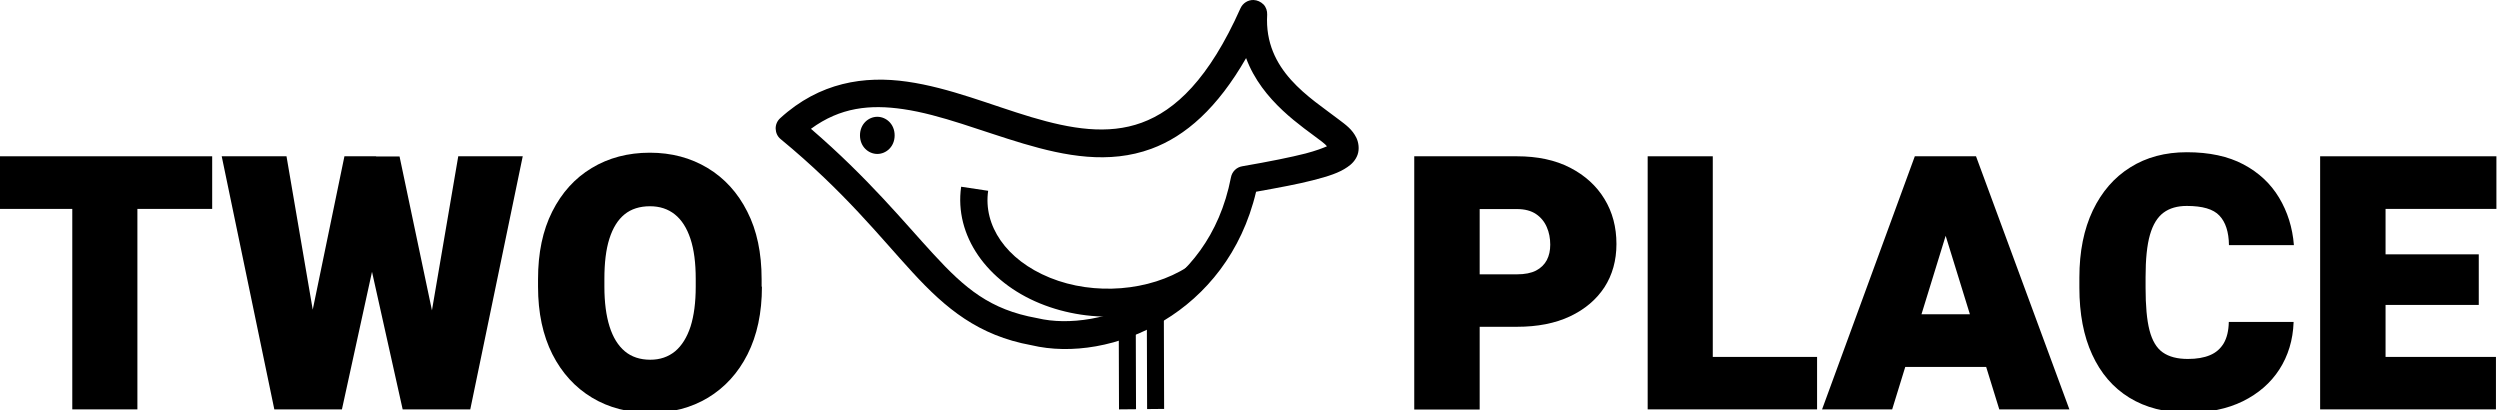
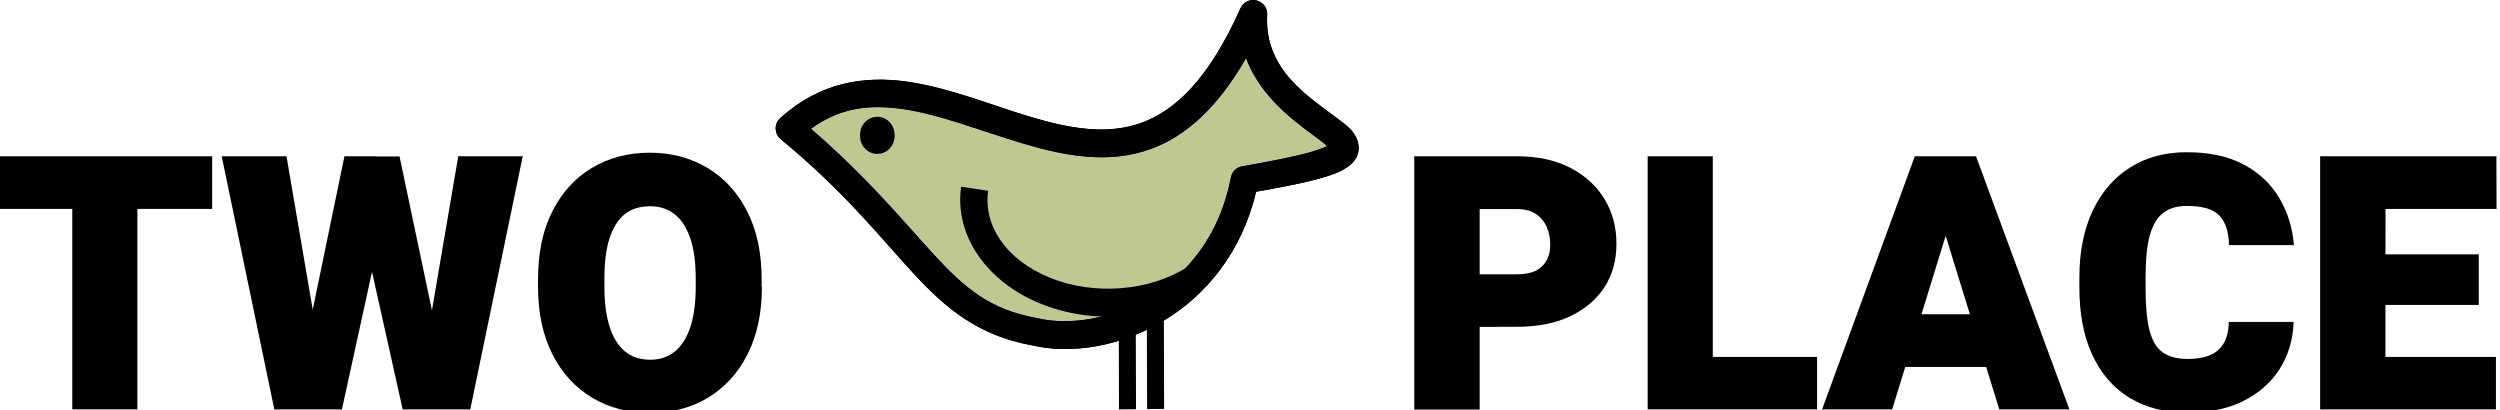
<svg xmlns="http://www.w3.org/2000/svg" version="1.1" id="Layer_1" x="0px" y="0px" viewBox="0 0 1601.2 262.2" style="enable-background:new 0 0 1601.2 262.2;" xml:space="preserve">
-   <path d="M561.9,74.8c-5.6,0-11.1,4.6-11.1,11.9s5.5,11.9,11.1,11.9c5.6,0,11.1-4.6,11.1-11.9C573,79.4,567.5,74.8,561.9,74.8z" />
-   <path d="M615.6,119.6c-4.5,31.4,16.7,60.9,50.4,74.7s74.1,10.7,103.8-8.3l-9.3-15c-24.2,15.5-59.7,18.4-88,6.9  c-28.3-11.5-42.8-33.6-39.6-55.7L615.6,119.6z" />
-   <path d="M727.6,262.1c-0.1-22.2-0.1-44.4-0.2-66.6c-0.1,0-0.3,0-0.4,0c-1.2,0-2.4,0-3.6,0c-2.3,0.2-4.6-0.1-6.9-0.3  c0.1,22.3,0.1,44.7,0.2,67L727.6,262.1z" />
-   <path d="M802.9,0c-3.6-0.1-6.9,2-8.4,5.3c-20.2,45.3-41.7,65.4-63.3,73.3s-45.2,4-70.7-3.6S608.3,56.2,581,52.3  c-27.3-3.9-56,0.3-81.3,23.4c-1.9,1.7-3,4.2-2.9,6.8c0.1,2.6,1.2,5,3.2,6.6c40.9,33.7,63.5,62.6,84.7,85.6  c21.1,22.9,41.9,40.2,75.9,46.4c25.2,6,56.9,1.1,84.9-15.8c26.7-16.1,49.8-43.5,59-82.5c14.6-2.6,27.4-5,36.2-7.3  c10.2-2.6,17-4.8,22.3-8.5c2.7-1.8,5.2-4.3,6.5-7.9c1.3-3.7,0.6-7.9-0.7-10.7c-2.7-5.6-6.8-8.4-11.4-11.9  c-18.2-14-47.9-31.2-45.8-67.1l0,0c0.1-2.4-0.7-4.8-2.3-6.5C807.5,1.1,805.2,0.1,802.9,0L802.9,0z M798.1,37.2  c10.3,27.8,36.1,43.9,48.4,53.4c2.2,1.7,2.4,2,3.4,3.1c-2.8,1.2-6.9,2.8-13.7,4.6c-9.4,2.4-22.7,5.1-40.6,8.2l0,0  c-3.6,0.6-6.5,3.4-7.2,7.1c-7.2,37.3-27.9,62-52.1,76.5c-24.2,14.6-52.2,18.4-71.8,13.7c-0.2,0-0.3-0.1-0.5-0.1  c-29.9-5.4-45.9-18.9-66.2-41c-19-20.6-41.5-48.4-78.4-80.2c18.8-13.8,37.9-15.7,59.1-12.6c24.1,3.5,50.3,14.2,77,22.1  c26.7,7.9,54.7,13.3,81.9,3.3C759.4,87.2,779.8,69.1,798.1,37.2L798.1,37.2z" />
-   <path d="M745.6,261.9c-0.1-22.2-0.1-44.4-0.2-66.6c-0.1,0-0.3,0-0.4,0c-1.2,0-2.4,0-3.6,0c-2.3,0.2-4.6-0.1-6.9-0.3  c0.1,22.3,0.1,44.7,0.2,67L745.6,261.9z" />
+   <style type="text/css">
+ 	.st0{fill:#BEC991;}
+ </style>
  <g>
    <g>
      <path d="M135.9,133.8H-0.6v-33.7h136.5V133.8z M88,262.2H46.3V100.1H88V262.2z" />
      <path d="M210.2,256.2l-8.6,6h-25.9L142,100.1h41.5L210.2,256.2z M220.6,100.1h20.2l12.2,6.6l-34,155.5h-22.5l-7.8-7.7L220.6,100.1    z M288.6,255.5l-8.2,6.7h-22.5l-34.7-155.7l12.7-6.3h20L288.6,255.5z M293.5,100.1h41.3l-33.6,162.1h-25.9l-8.3-6.9L293.5,100.1z" />
-       <path d="M488,183.6c0,16.8-3.1,31.2-9.2,43.3c-6.1,12.1-14.6,21.3-25.3,27.8c-10.8,6.5-23.1,9.7-37,9.7c-14,0-26.5-3.2-37.3-9.7    c-10.8-6.5-19.3-15.8-25.4-27.8c-6.1-12.1-9.2-26.5-9.2-43.3v-4.8c0-16.8,3-31.2,9.1-43.3c6.1-12.1,14.5-21.4,25.3-27.9    c10.8-6.5,23.2-9.8,37.2-9.8c13.9,0,26.2,3.3,37,9.8c10.8,6.5,19.3,15.8,25.4,27.9c6.2,12.1,9.2,26.5,9.2,43.3V183.6z     M445.6,178.6c0-10.2-1.1-18.8-3.4-25.7c-2.3-6.9-5.6-12.1-10-15.6c-4.4-3.5-9.7-5.2-15.9-5.2c-6.5,0-12,1.7-16.3,5.2    c-4.3,3.5-7.5,8.7-9.7,15.6c-2.2,6.9-3.2,15.5-3.2,25.7v5c0,10,1.1,18.5,3.3,25.5c2.2,7,5.5,12.3,9.8,15.9    c4.3,3.6,9.8,5.4,16.3,5.4c6.2,0,11.5-1.8,15.9-5.4c4.3-3.6,7.6-8.9,9.9-15.9c2.2-7,3.3-15.5,3.3-25.5V178.6z" />
-       <path d="M932.1,209.4v-33.7h39.5c5,0,9.1-0.8,12.2-2.4c3.1-1.6,5.4-3.9,6.9-6.7c1.5-2.9,2.2-6.1,2.2-9.9c0-4-0.7-7.8-2.2-11.2    c-1.5-3.5-3.8-6.3-6.9-8.4s-7.2-3.2-12.2-3.2h-23.9v128.4h-41.9V100.1h65.8c13.1,0,24.5,2.4,34,7.3c9.5,4.9,16.9,11.6,22,20    c5.2,8.5,7.7,18.1,7.7,28.9c0,10.5-2.6,19.8-7.7,27.7c-5.2,7.9-12.5,14.1-22,18.6c-9.5,4.5-20.9,6.7-34,6.7H932.1z" />
+       <path d="M488,183.6c0,16.8-3.1,31.2-9.2,43.3s-14.6,21.3-25.3,27.8c-10.8,6.5-23.1,9.7-37,9.7c-14,0-26.5-3.2-37.3-9.7    c-10.8-6.5-19.3-15.8-25.4-27.8c-6.1-12.1-9.2-26.5-9.2-43.3v-4.8c0-16.8,3-31.2,9.1-43.3s14.5-21.4,25.3-27.9s23.2-9.8,37.2-9.8    c13.9,0,26.2,3.3,37,9.8s19.3,15.8,25.4,27.9c6.2,12.1,9.2,26.5,9.2,43.3v4.8H488z M445.6,178.6c0-10.2-1.1-18.8-3.4-25.7    s-5.6-12.1-10-15.6s-9.7-5.2-15.9-5.2c-6.5,0-12,1.7-16.3,5.2s-7.5,8.7-9.7,15.6c-2.2,6.9-3.2,15.5-3.2,25.7v5    c0,10,1.1,18.5,3.3,25.5c2.2,7,5.5,12.3,9.8,15.9c4.3,3.6,9.8,5.4,16.3,5.4c6.2,0,11.5-1.8,15.9-5.4c4.3-3.6,7.6-8.9,9.9-15.9    c2.2-7,3.3-15.5,3.3-25.5L445.6,178.6L445.6,178.6z" />
+       <path d="M932.1,209.4v-33.7h39.5c5,0,9.1-0.8,12.2-2.4c3.1-1.6,5.4-3.9,6.9-6.7c1.5-2.9,2.2-6.1,2.2-9.9c0-4-0.7-7.8-2.2-11.2    c-1.5-3.5-3.8-6.3-6.9-8.4s-7.2-3.2-12.2-3.2h-23.9v128.4h-41.9V100.1h65.8c13.1,0,24.5,2.4,34,7.3s16.9,11.6,22,20    c5.2,8.5,7.7,18.1,7.7,28.9c0,10.5-2.6,19.8-7.7,27.7c-5.2,7.9-12.5,14.1-22,18.6s-20.9,6.7-34,6.7L932.1,209.4L932.1,209.4z" />
      <path d="M1097,262.2h-41.7V100.1h41.7V262.2z M1163.8,262.2h-81.5v-33.6h81.5V262.2z" />
-       <path d="M1211.9,262.2H1167l59.4-162.1h28.3l-4.9,39.1L1211.9,262.2z M1280.1,235H1197v-33.7h83.2V235z M1242.5,139.2l-5.5-39.1    h28.6l59.8,162.1h-44.9L1242.5,139.2z" />
-       <path d="M1469,206.4c-0.4,11.4-3.5,21.5-9.1,30.2c-5.6,8.7-13.5,15.5-23.4,20.4c-10,4.9-21.7,7.3-35.2,7.3    c-14.6,0-27.1-3.2-37.5-9.6c-10.4-6.4-18.3-15.6-23.8-27.6c-5.5-11.9-8.2-26.2-8.2-42.8v-6.6c0-16.6,2.9-30.9,8.6-42.9    c5.7-11.9,13.7-21.2,24-27.6c10.3-6.5,22.4-9.7,36.2-9.7c14.4,0,26.5,2.6,36.3,7.8c9.8,5.2,17.4,12.3,22.8,21.3    c5.4,9,8.6,19.1,9.5,30.4h-41.6c-0.1-8.5-2.2-14.8-6.1-18.9c-3.9-4.2-10.9-6.2-20.9-6.2c-6,0-11,1.4-14.9,4.3    c-3.9,2.9-6.8,7.6-8.7,14.2c-1.9,6.6-2.8,15.7-2.8,27.1v6.8c0,11.5,0.8,20.6,2.5,27.2c1.7,6.6,4.5,11.4,8.5,14.2    c4,2.8,9.3,4.2,16.1,4.2c5.6,0,10.3-0.8,14.1-2.4c3.9-1.6,6.8-4.2,8.9-7.7c2-3.5,3.1-8,3.2-13.6H1469z" />
-       <path d="M1527.8,262.2H1486V100.1h41.9V262.2z M1599,133.8H1513v-33.7h85.9V133.8z M1587.6,195.3H1513v-32.4h74.6V195.3z     M1598.6,262.2H1513v-33.6h85.6V262.2z" />
+       <path d="M1211.9,262.2H1167l59.4-162.1h28.3l-4.9,39.1L1211.9,262.2z M1280.1,235H1197v-33.7h83.2L1280.1,235L1280.1,235z     M1242.5,139.2l-5.5-39.1h28.6l59.8,162.1h-44.9L1242.5,139.2z" />
+       <path d="M1469,206.4c-0.4,11.4-3.5,21.5-9.1,30.2s-13.5,15.5-23.4,20.4c-10,4.9-21.7,7.3-35.2,7.3c-14.6,0-27.1-3.2-37.5-9.6    s-18.3-15.6-23.8-27.6c-5.5-11.9-8.2-26.2-8.2-42.8v-6.6c0-16.6,2.9-30.9,8.6-42.9c5.7-11.9,13.7-21.2,24-27.6    c10.3-6.5,22.4-9.7,36.2-9.7c14.4,0,26.5,2.6,36.3,7.8c9.8,5.2,17.4,12.3,22.8,21.3s8.6,19.1,9.5,30.4h-41.6    c-0.1-8.5-2.2-14.8-6.1-18.9c-3.9-4.2-10.9-6.2-20.9-6.2c-6,0-11,1.4-14.9,4.3c-3.9,2.9-6.8,7.6-8.7,14.2    c-1.9,6.6-2.8,15.7-2.8,27.1v6.8c0,11.5,0.8,20.6,2.5,27.2c1.7,6.6,4.5,11.4,8.5,14.2s9.3,4.2,16.1,4.2c5.6,0,10.3-0.8,14.1-2.4    c3.9-1.6,6.8-4.2,8.9-7.7c2-3.5,3.1-8,3.2-13.6h41.5V206.4z" />
+       <path d="M1527.8,262.2H1486V100.1h41.9L1527.8,262.2L1527.8,262.2z M1599,133.8h-86v-33.7h85.9L1599,133.8L1599,133.8z     M1587.6,195.3H1513v-32.4h74.6V195.3z M1598.6,262.2H1513v-33.6h85.6V262.2z" />
    </g>
  </g>
+   <g>
+     <path class="st0" d="M846.5,90.6c-12.3-9.5-38.1-25.6-48.4-53.4c-18.3,31.9-38.7,50-60.7,58.1c-27.2,10-55.2,4.6-81.9-3.3   s-52.9-18.6-77-22.1c-21.2-3.1-40.3-1.2-59.1,12.6c36.9,31.8,59.4,59.6,78.4,80.2c20.3,22.1,36.3,35.6,66.2,41   c0.2,0,0.3,0.1,0.5,0.1c19.6,4.7,47.6,0.9,71.8-13.7c24.2-14.5,44.9-39.2,52.1-76.5c0.7-3.7,3.6-6.5,7.2-7.1   c17.9-3.1,31.2-5.8,40.6-8.2c6.8-1.8,10.9-3.4,13.7-4.6C848.9,92.6,848.7,92.3,846.5,90.6z" />
+     <path d="M561.9,74.8c-5.6,0-11.1,4.6-11.1,11.9s5.5,11.9,11.1,11.9c5.6,0,11.1-4.6,11.1-11.9C573,79.4,567.5,74.8,561.9,74.8z" />
+     <path d="M615.6,119.6c-4.5,31.4,16.7,60.9,50.4,74.7s74.1,10.7,103.8-8.3l-9.3-15c-24.2,15.5-59.7,18.4-88,6.9   c-28.3-11.5-42.8-33.6-39.6-55.7L615.6,119.6z" />
+     <path d="M727.6,262.1c-0.1-22.2-0.1-44.4-0.2-66.6c-0.1,0-0.3,0-0.4,0c-1.2,0-2.4,0-3.6,0c-2.3,0.2-4.6-0.1-6.9-0.3   c0.1,22.3,0.1,44.7,0.2,67L727.6,262.1z" />
+     <path d="M802.9,0c-3.6-0.1-6.9,2-8.4,5.3c-20.2,45.3-41.7,65.4-63.3,73.3s-45.2,4-70.7-3.6C635,67.4,608.3,56.2,581,52.3   s-56,0.3-81.3,23.4c-1.9,1.7-3,4.2-2.9,6.8c0.1,2.6,1.2,5,3.2,6.6c40.9,33.7,63.5,62.6,84.7,85.6c21.1,22.9,41.9,40.2,75.9,46.4   c25.2,6,56.9,1.1,84.9-15.8c26.7-16.1,49.8-43.5,59-82.5c14.6-2.6,27.4-5,36.2-7.3c10.2-2.6,17-4.8,22.3-8.5   c2.7-1.8,5.2-4.3,6.5-7.9c1.3-3.7,0.6-7.9-0.7-10.7c-2.7-5.6-6.8-8.4-11.4-11.9c-18.2-14-47.9-31.2-45.8-67.1l0,0   c0.1-2.4-0.7-4.8-2.3-6.5C807.5,1.1,805.2,0.1,802.9,0L802.9,0z M798.1,37.2c10.3,27.8,36.1,43.9,48.4,53.4c2.2,1.7,2.4,2,3.4,3.1   c-2.8,1.2-6.9,2.8-13.7,4.6c-9.4,2.4-22.7,5.1-40.6,8.2l0,0c-3.6,0.6-6.5,3.4-7.2,7.1c-7.2,37.3-27.9,62-52.1,76.5   c-24.2,14.6-52.2,18.4-71.8,13.7c-0.2,0-0.3-0.1-0.5-0.1c-29.9-5.4-45.9-18.9-66.2-41c-19-20.6-41.5-48.4-78.4-80.2   c18.8-13.8,37.9-15.7,59.1-12.6c24.1,3.5,50.3,14.2,77,22.1s54.7,13.3,81.9,3.3C759.4,87.2,779.8,69.1,798.1,37.2L798.1,37.2z" />
+     <path d="M745.6,261.9c-0.1-22.2-0.1-44.4-0.2-66.6c-0.1,0-0.3,0-0.4,0c-1.2,0-2.4,0-3.6,0c-2.3,0.2-4.6-0.1-6.9-0.3   c0.1,22.3,0.1,44.7,0.2,67L745.6,261.9z" />
+     <path d="M802.9,0c-3.6-0.1-6.9,2-8.4,5.3c-20.2,45.3-41.7,65.4-63.3,73.3s-45.2,4-70.7-3.6C635,67.4,608.3,56.2,581,52.3   s-56,0.3-81.3,23.4c-1.9,1.7-3,4.2-2.9,6.8c0.1,2.6,1.2,5,3.2,6.6c40.9,33.7,63.5,62.6,84.7,85.6c21.1,22.9,41.9,40.2,75.9,46.4   c25.2,6,56.9,1.1,84.9-15.8c26.7-16.1,49.8-43.5,59-82.5c14.6-2.6,27.4-5,36.2-7.3c10.2-2.6,17-4.8,22.3-8.5   c2.7-1.8,5.2-4.3,6.5-7.9c1.3-3.7,0.6-7.9-0.7-10.7c-2.7-5.6-6.8-8.4-11.4-11.9c-18.2-14-47.9-31.2-45.8-67.1l0,0   c0.1-2.4-0.7-4.8-2.3-6.5C807.5,1.1,805.2,0.1,802.9,0L802.9,0z M798.1,37.2c10.3,27.8,36.1,43.9,48.4,53.4c2.2,1.7,2.4,2,3.4,3.1   c-2.8,1.2-6.9,2.8-13.7,4.6c-9.4,2.4-22.7,5.1-40.6,8.2l0,0c-3.6,0.6-6.5,3.4-7.2,7.1c-7.2,37.3-27.9,62-52.1,76.5   c-24.2,14.6-52.2,18.4-71.8,13.7c-0.2,0-0.3-0.1-0.5-0.1c-29.9-5.4-45.9-18.9-66.2-41c-19-20.6-41.5-48.4-78.4-80.2   c18.8-13.8,37.9-15.7,59.1-12.6c24.1,3.5,50.3,14.2,77,22.1s54.7,13.3,81.9,3.3C759.4,87.2,779.8,69.1,798.1,37.2L798.1,37.2z" />
+   </g>
</svg>
